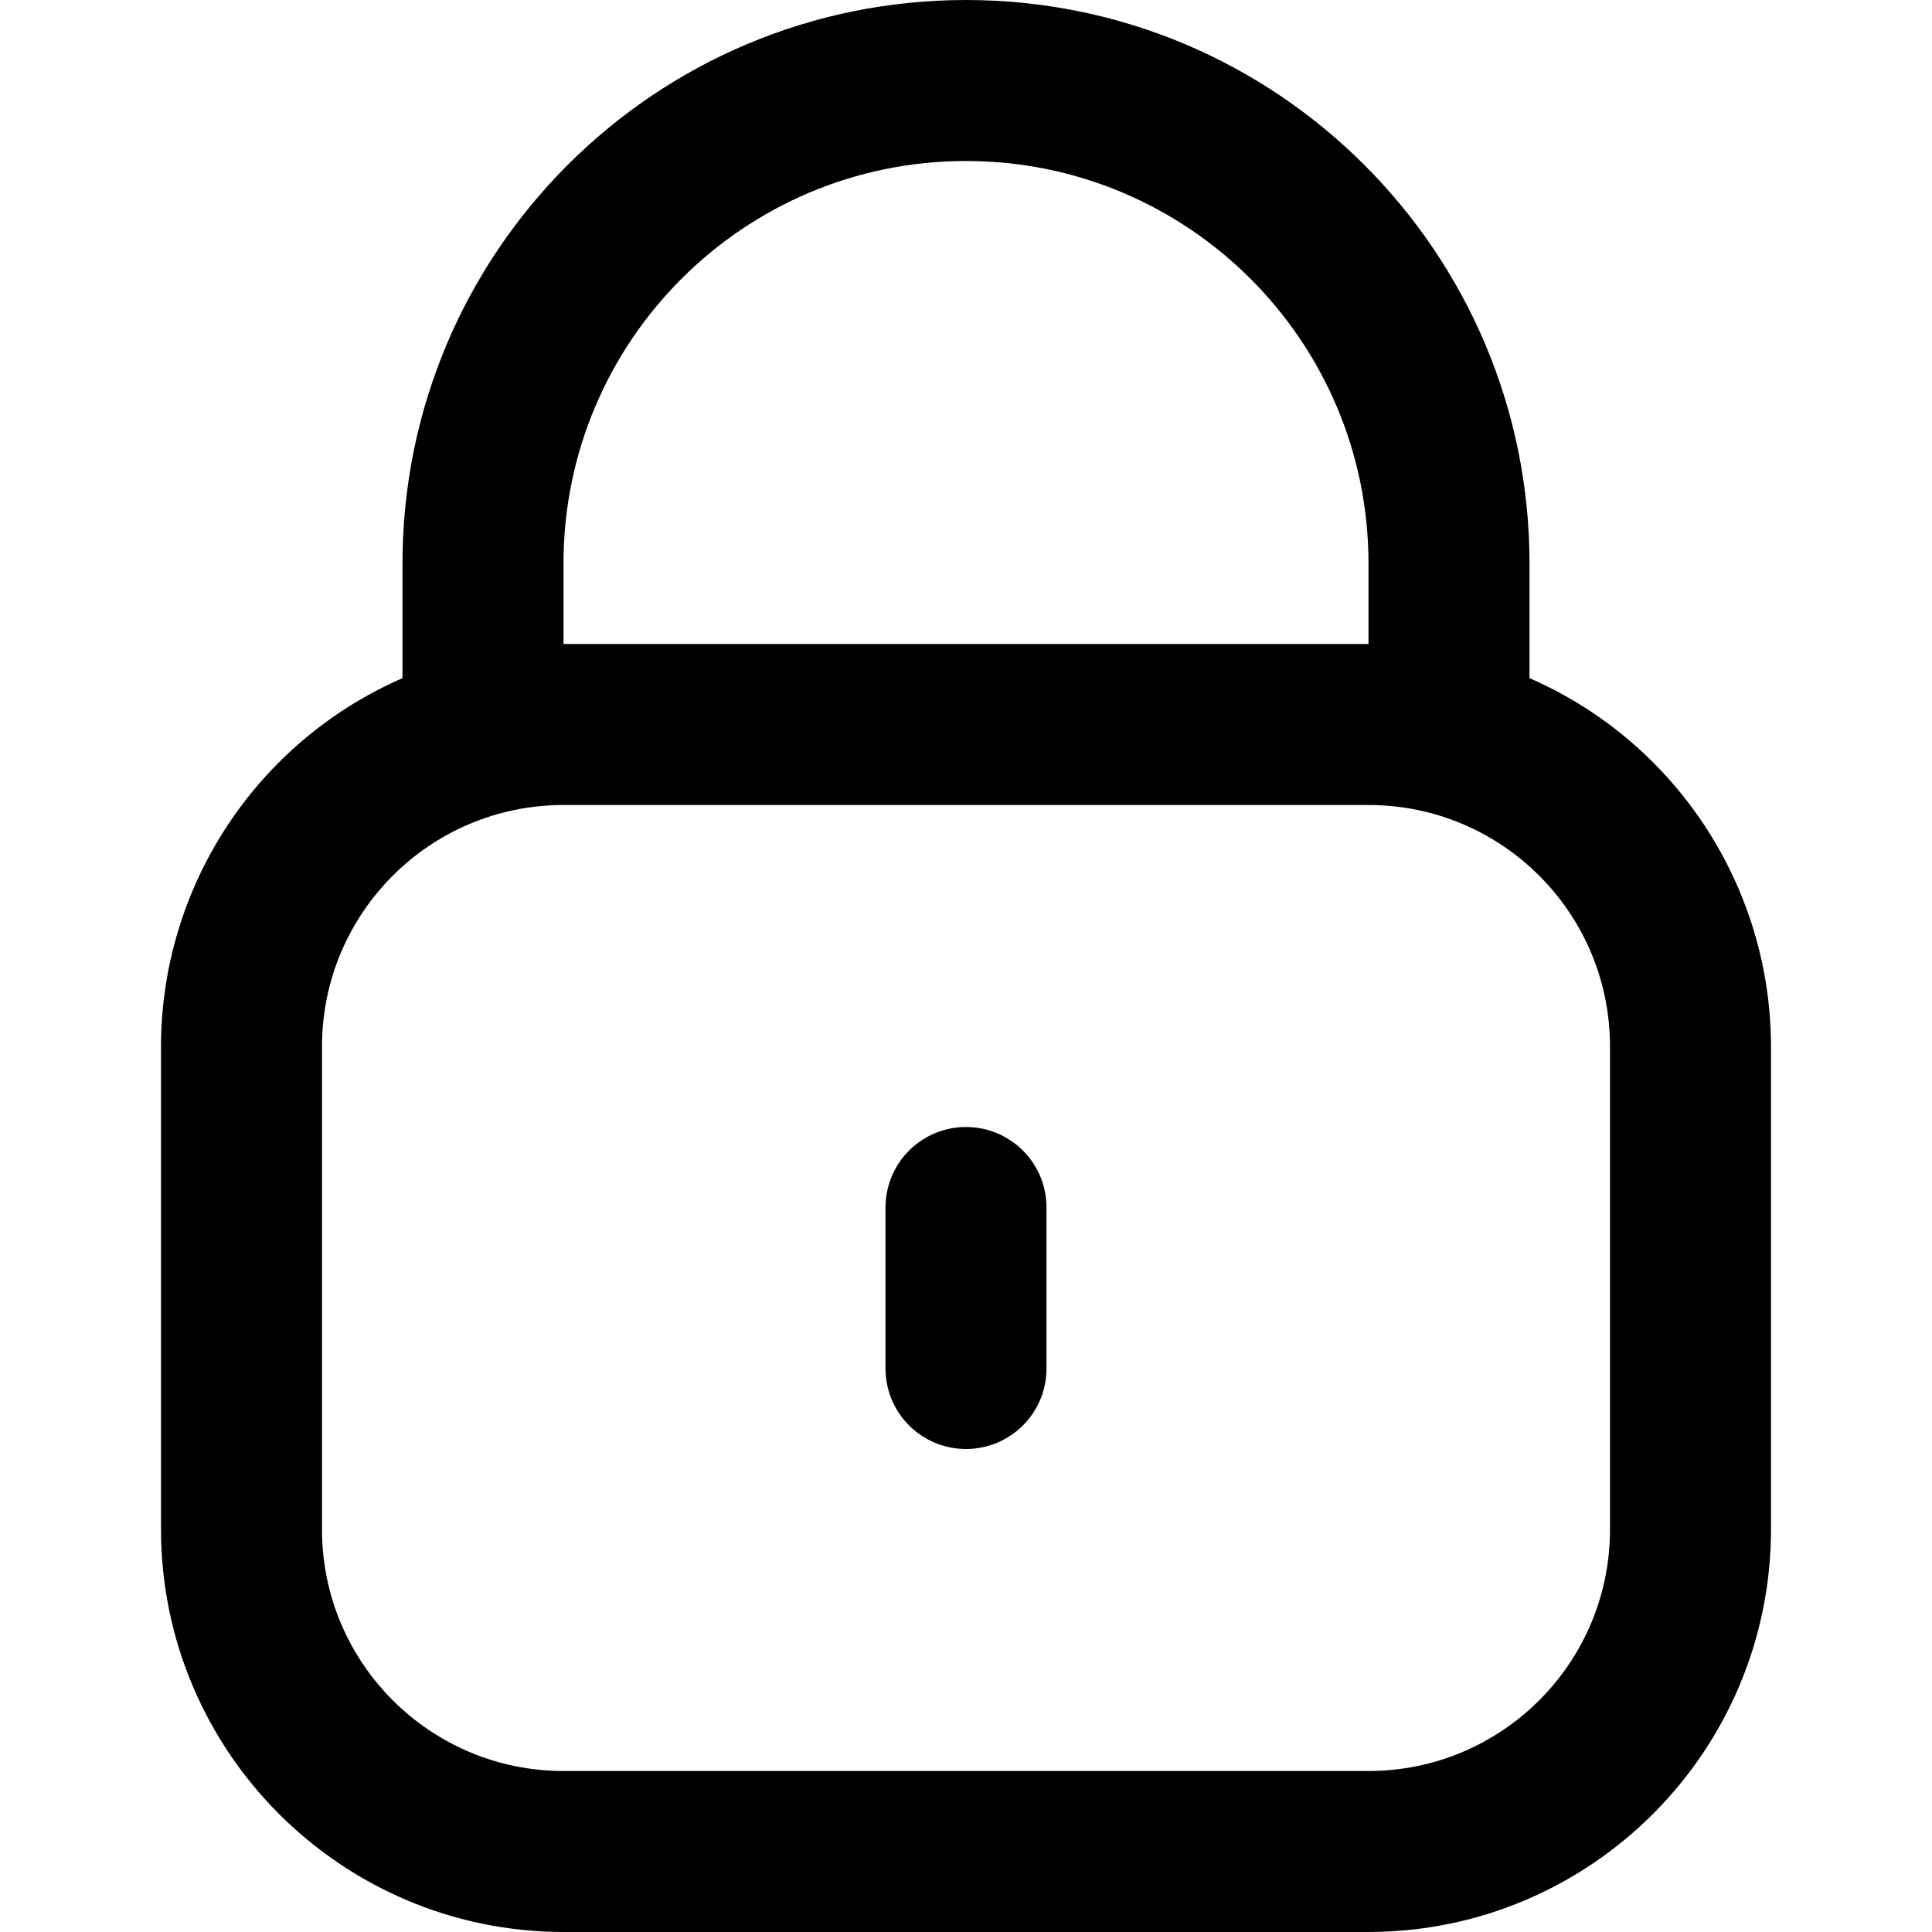
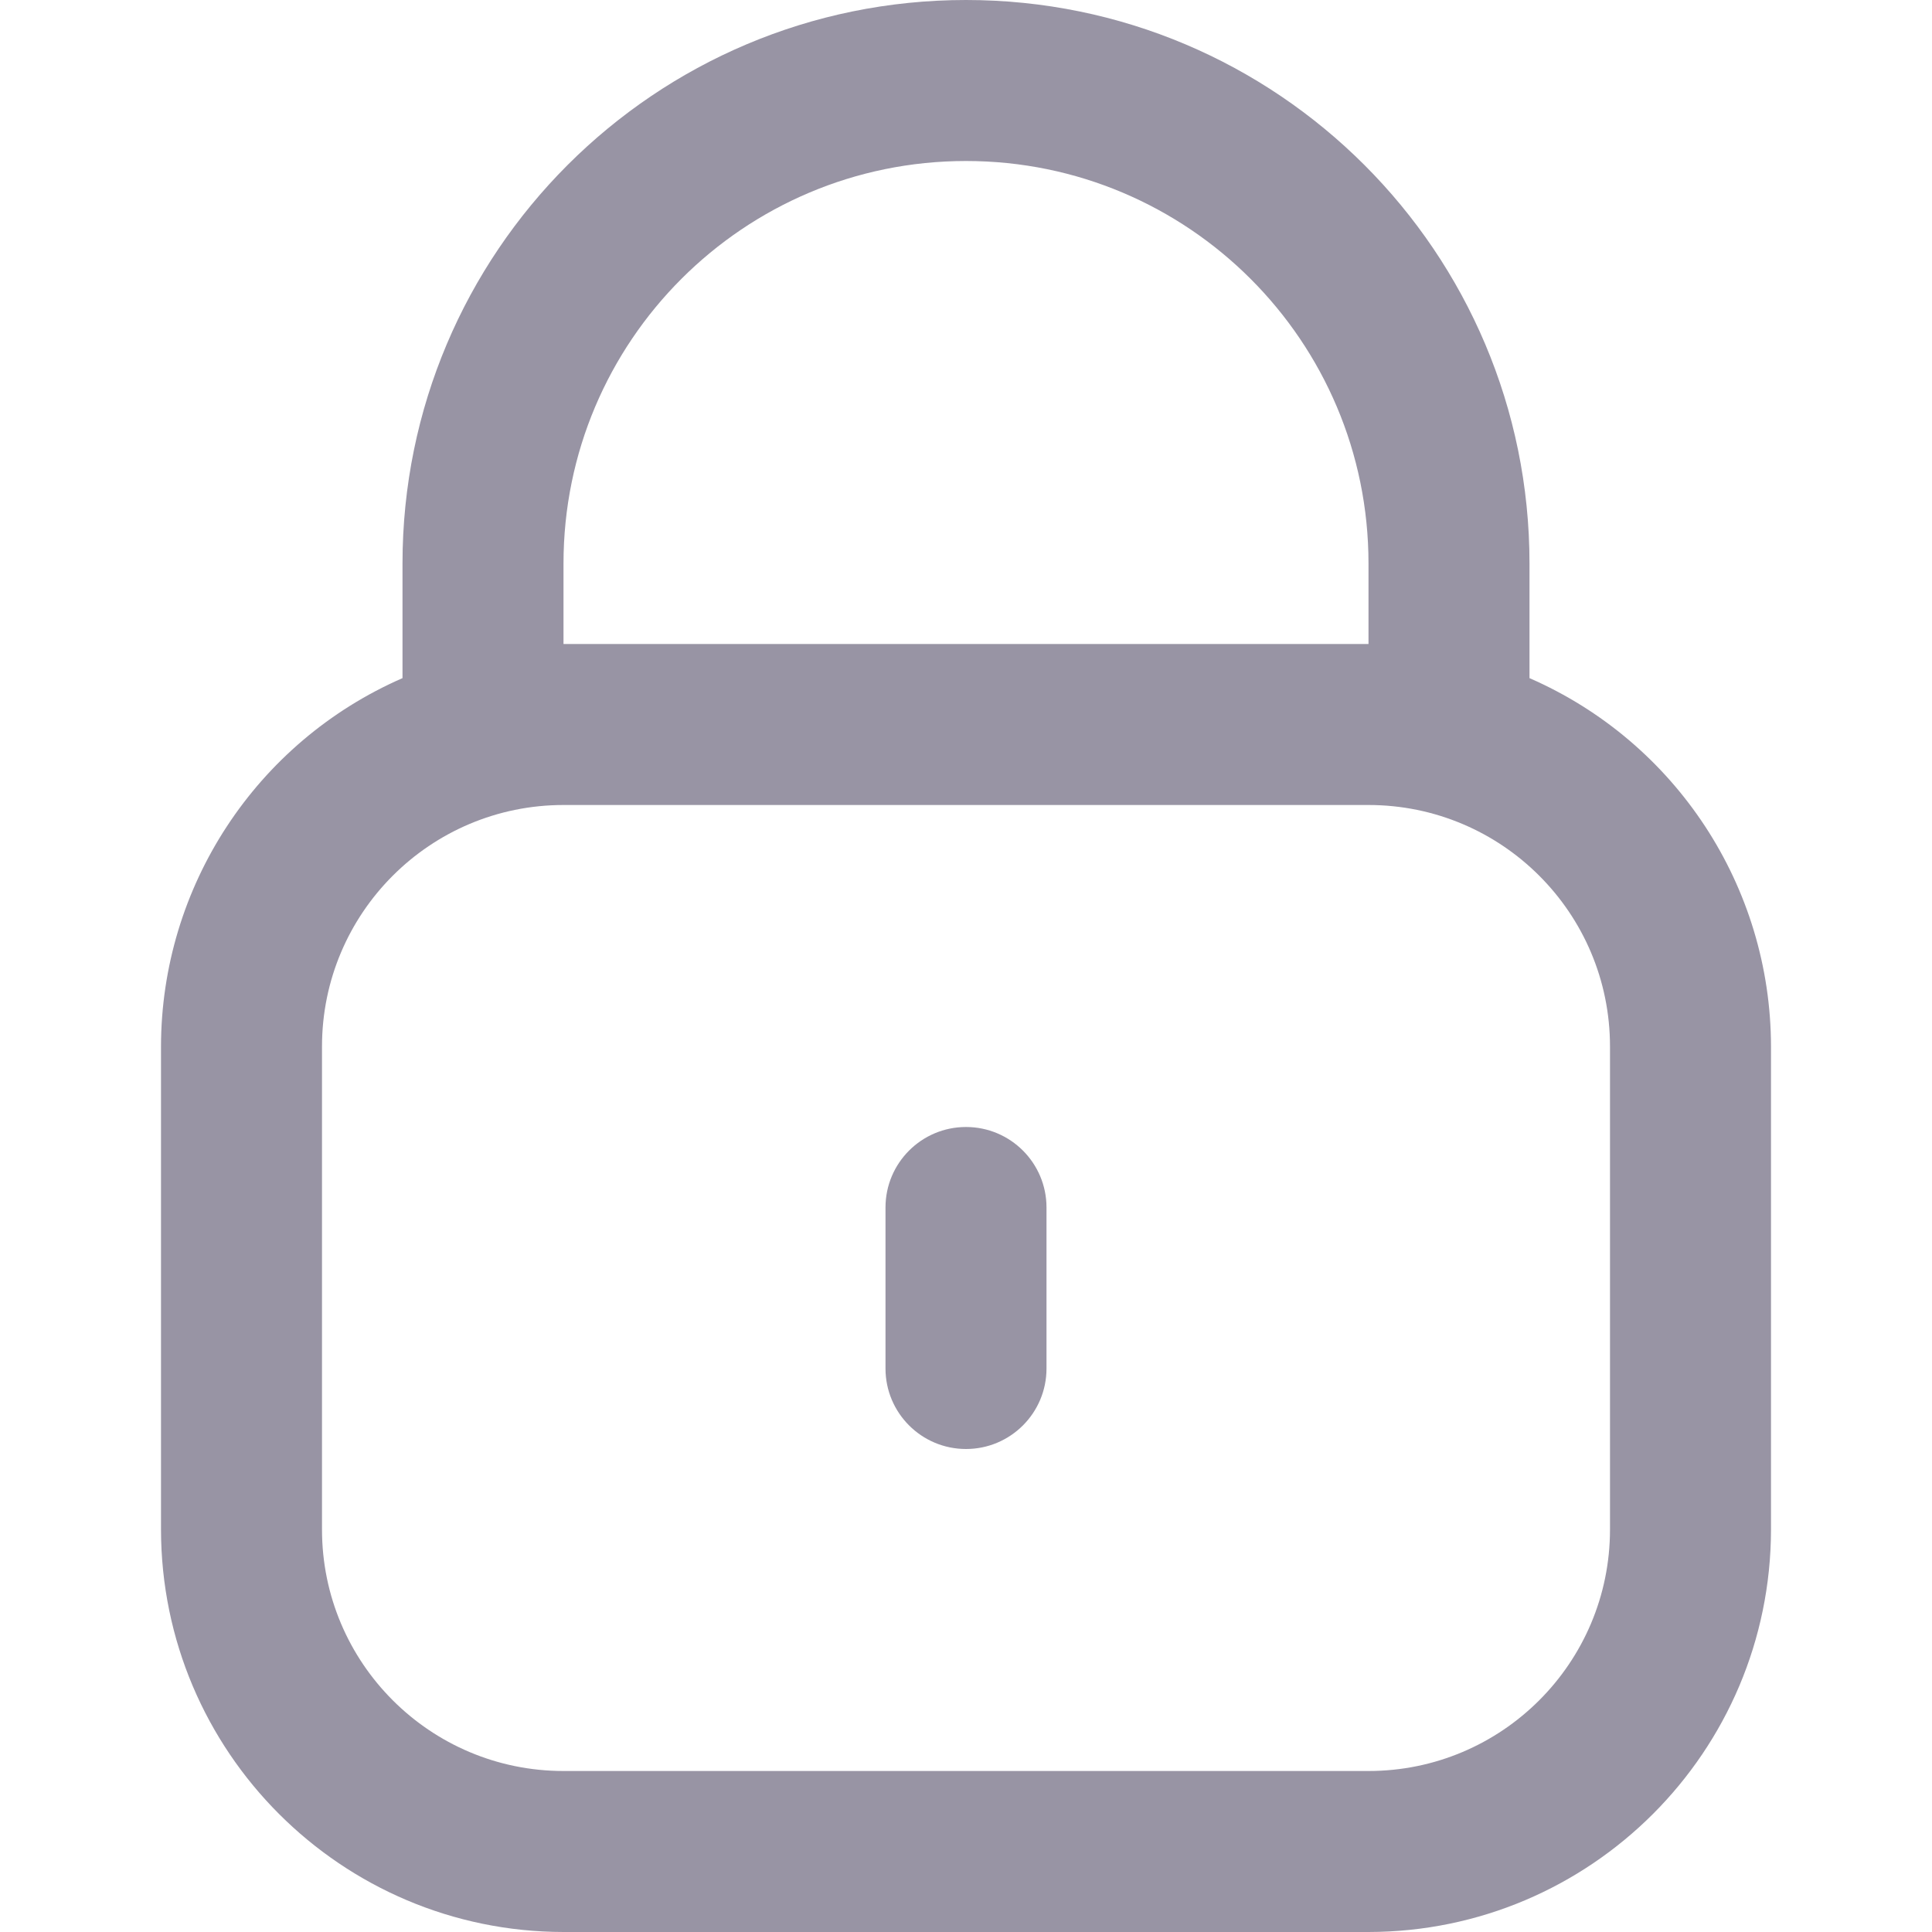
<svg xmlns="http://www.w3.org/2000/svg" id="Outline" viewBox="0 0 24 24" width="512" height="512">
-   <path d="M19,8.424V7A7,7,0,0,0,5,7V8.424A5,5,0,0,0,2,13v6a5.006,5.006,0,0,0,5,5H17a5.006,5.006,0,0,0,5-5V13A5,5,0,0,0,19,8.424ZM7,7A5,5,0,0,1,17,7V8H7ZM20,19a3,3,0,0,1-3,3H7a3,3,0,0,1-3-3V13a3,3,0,0,1,3-3H17a3,3,0,0,1,3,3Z" />
-   <path d="M12,14a1,1,0,0,0-1,1v2a1,1,0,0,0,2,0V15A1,1,0,0,0,12,14Z" />
+   <path fill="#9894a4" d="M19,8.424V7A7,7,0,0,0,5,7V8.424A5,5,0,0,0,2,13v6a5.006,5.006,0,0,0,5,5H17a5.006,5.006,0,0,0,5-5V13A5,5,0,0,0,19,8.424ZM7,7A5,5,0,0,1,17,7V8H7ZM20,19a3,3,0,0,1-3,3H7a3,3,0,0,1-3-3V13a3,3,0,0,1,3-3H17a3,3,0,0,1,3,3Z" />
+   <path fill="#9894a4" d="M12,14a1,1,0,0,0-1,1v2a1,1,0,0,0,2,0V15A1,1,0,0,0,12,14Z" />
</svg>
